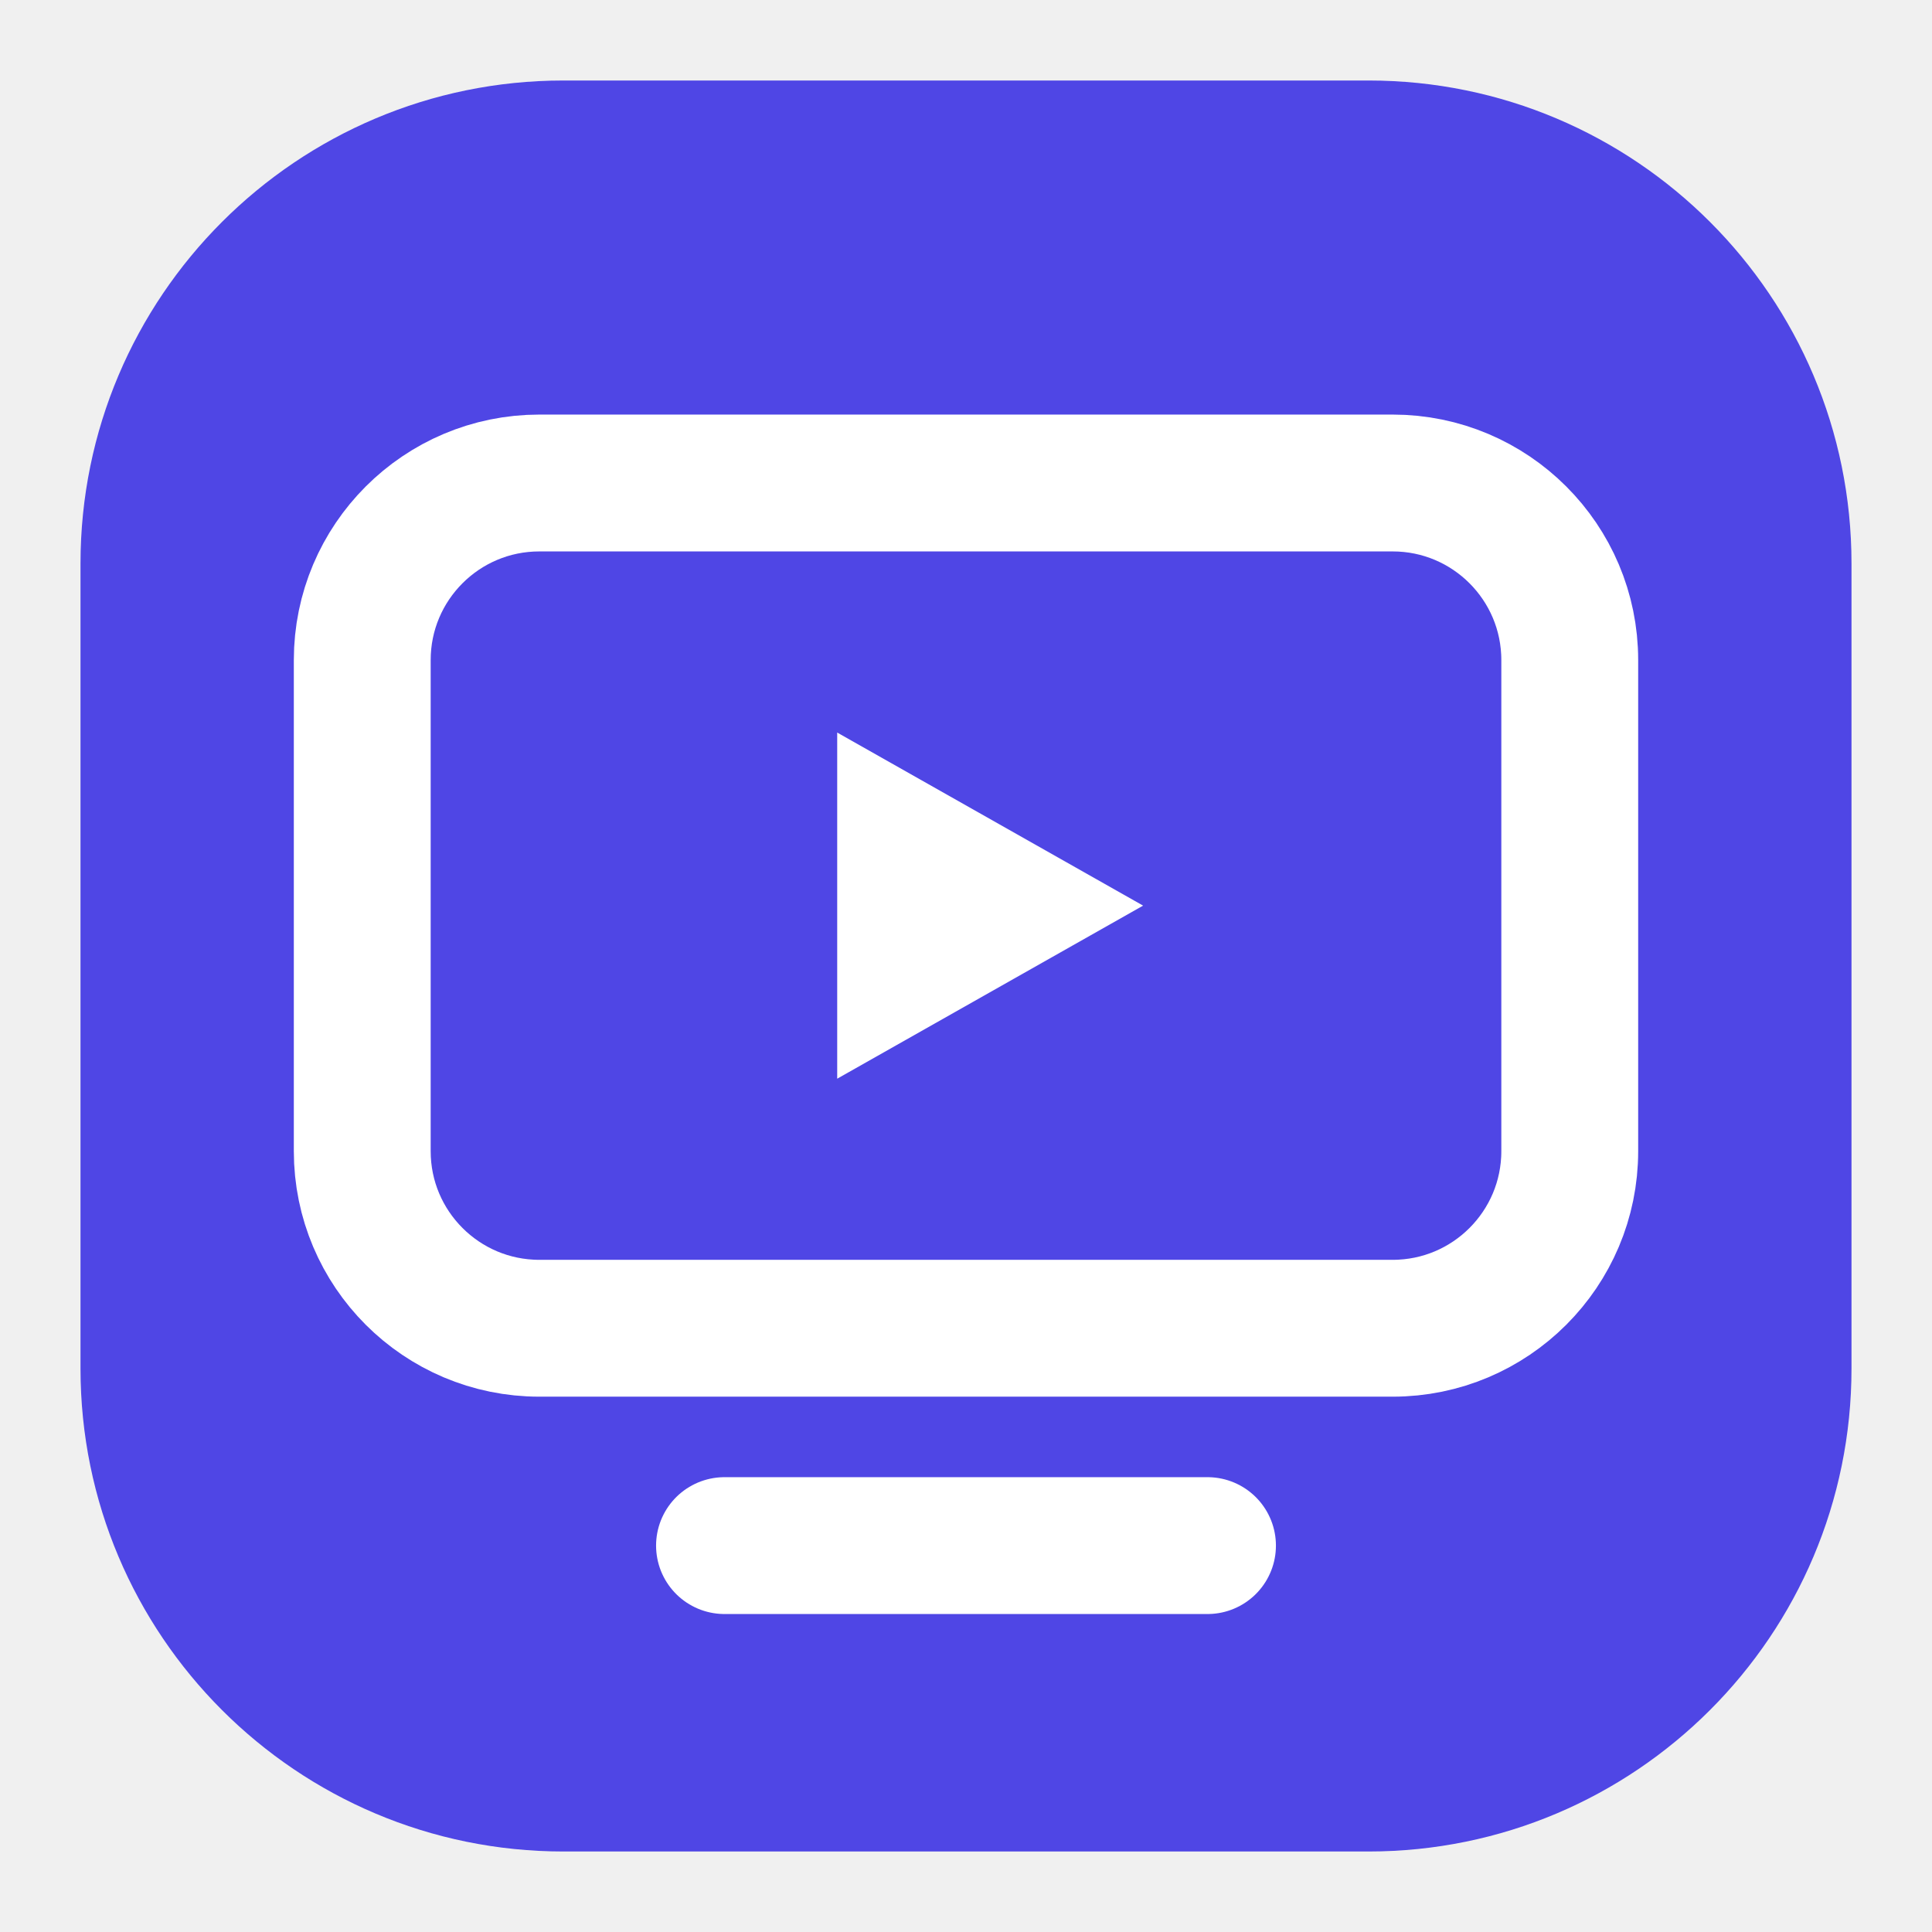
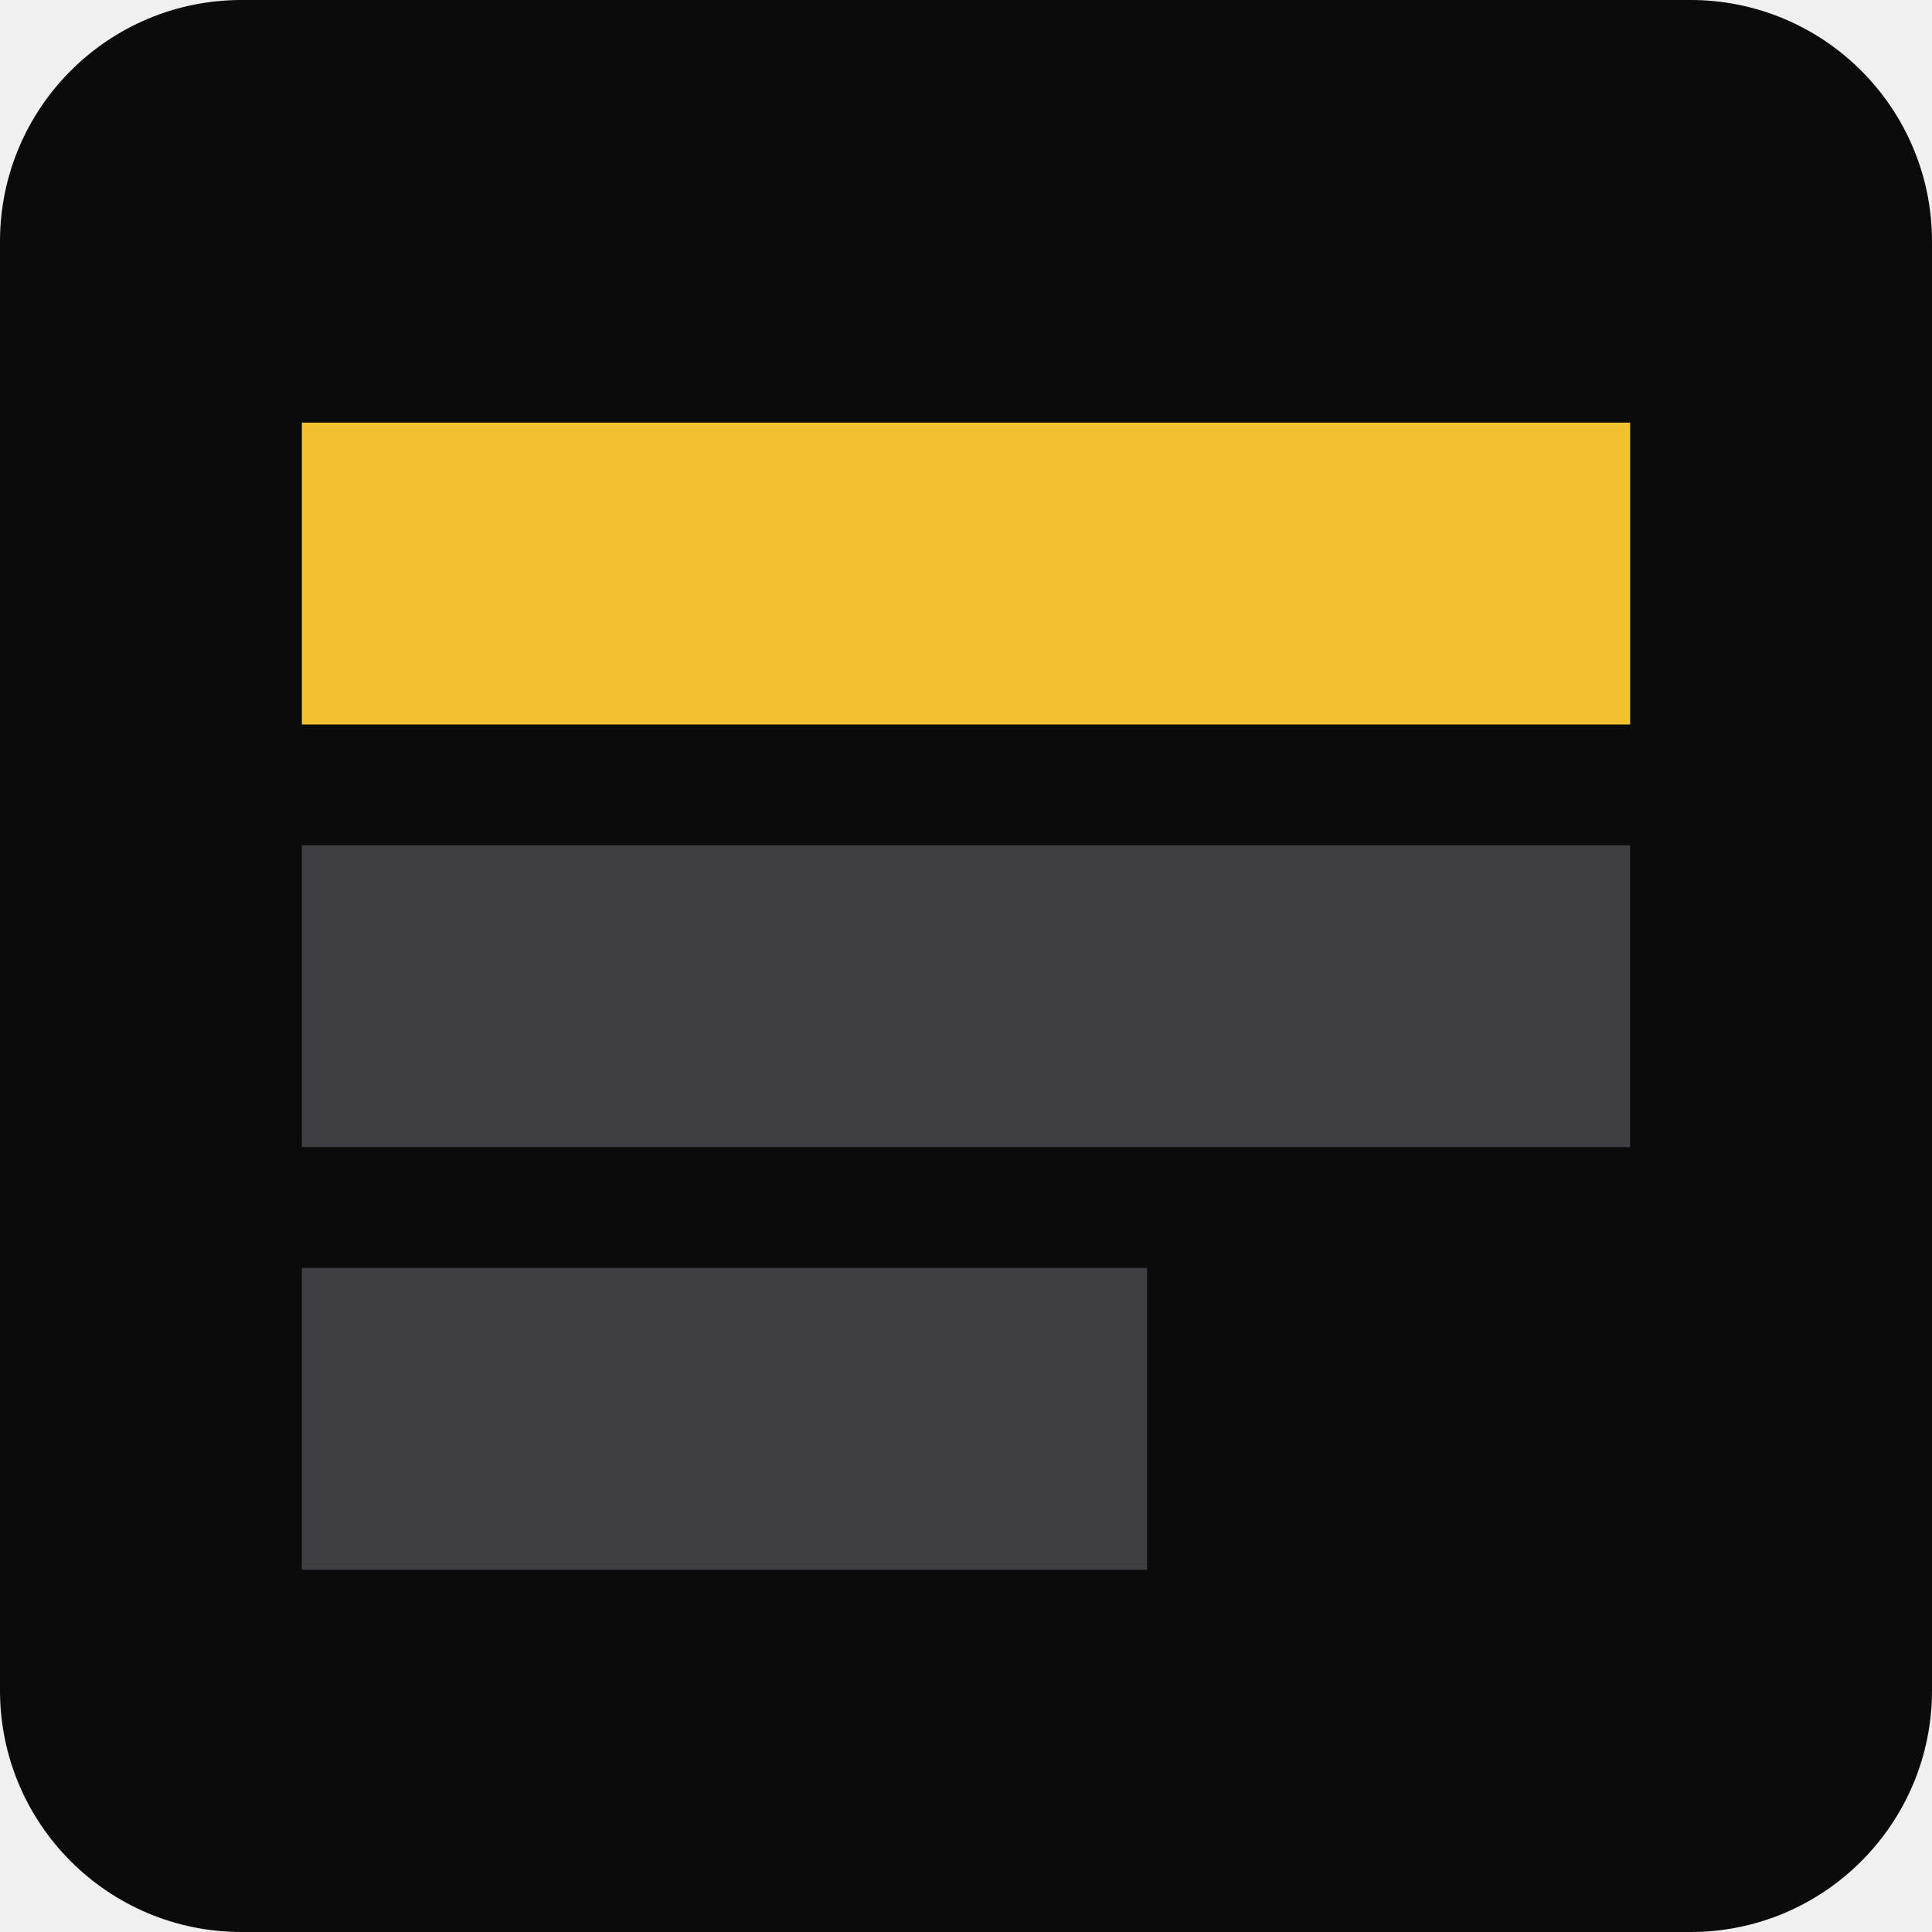
- <svg xmlns="http://www.w3.org/2000/svg" viewBox="0 0 24 24" width="32" height="32">
-   <rect x="1" y="1" width="22" height="22" rx="6" fill="#4F46E5" />
-   <rect x="4.5" y="6" width="15" height="10.5" rx="2.2" fill="none" stroke="#fff" stroke-width="1.7" />
-   <path d="M10.4 9.1v4.3l3.8-2.15z" fill="#fff" />
-   <path d="M9 19.2h6" stroke="#fff" stroke-width="1.7" stroke-linecap="round" />
+ <svg xmlns="http://www.w3.org/2000/svg" viewBox="0 0 32 32" width="32" height="32">
+   <rect width="32" height="32" rx="4" fill="#0B0B0C" />
+   <rect x="5" y="7" width="22" height="5" fill="#F2C230" />
+   <rect x="5" y="14" width="22" height="5" fill="#3E3E43" />
+   <rect x="5" y="21" width="14" height="5" fill="#3E3E43" />
</svg>
